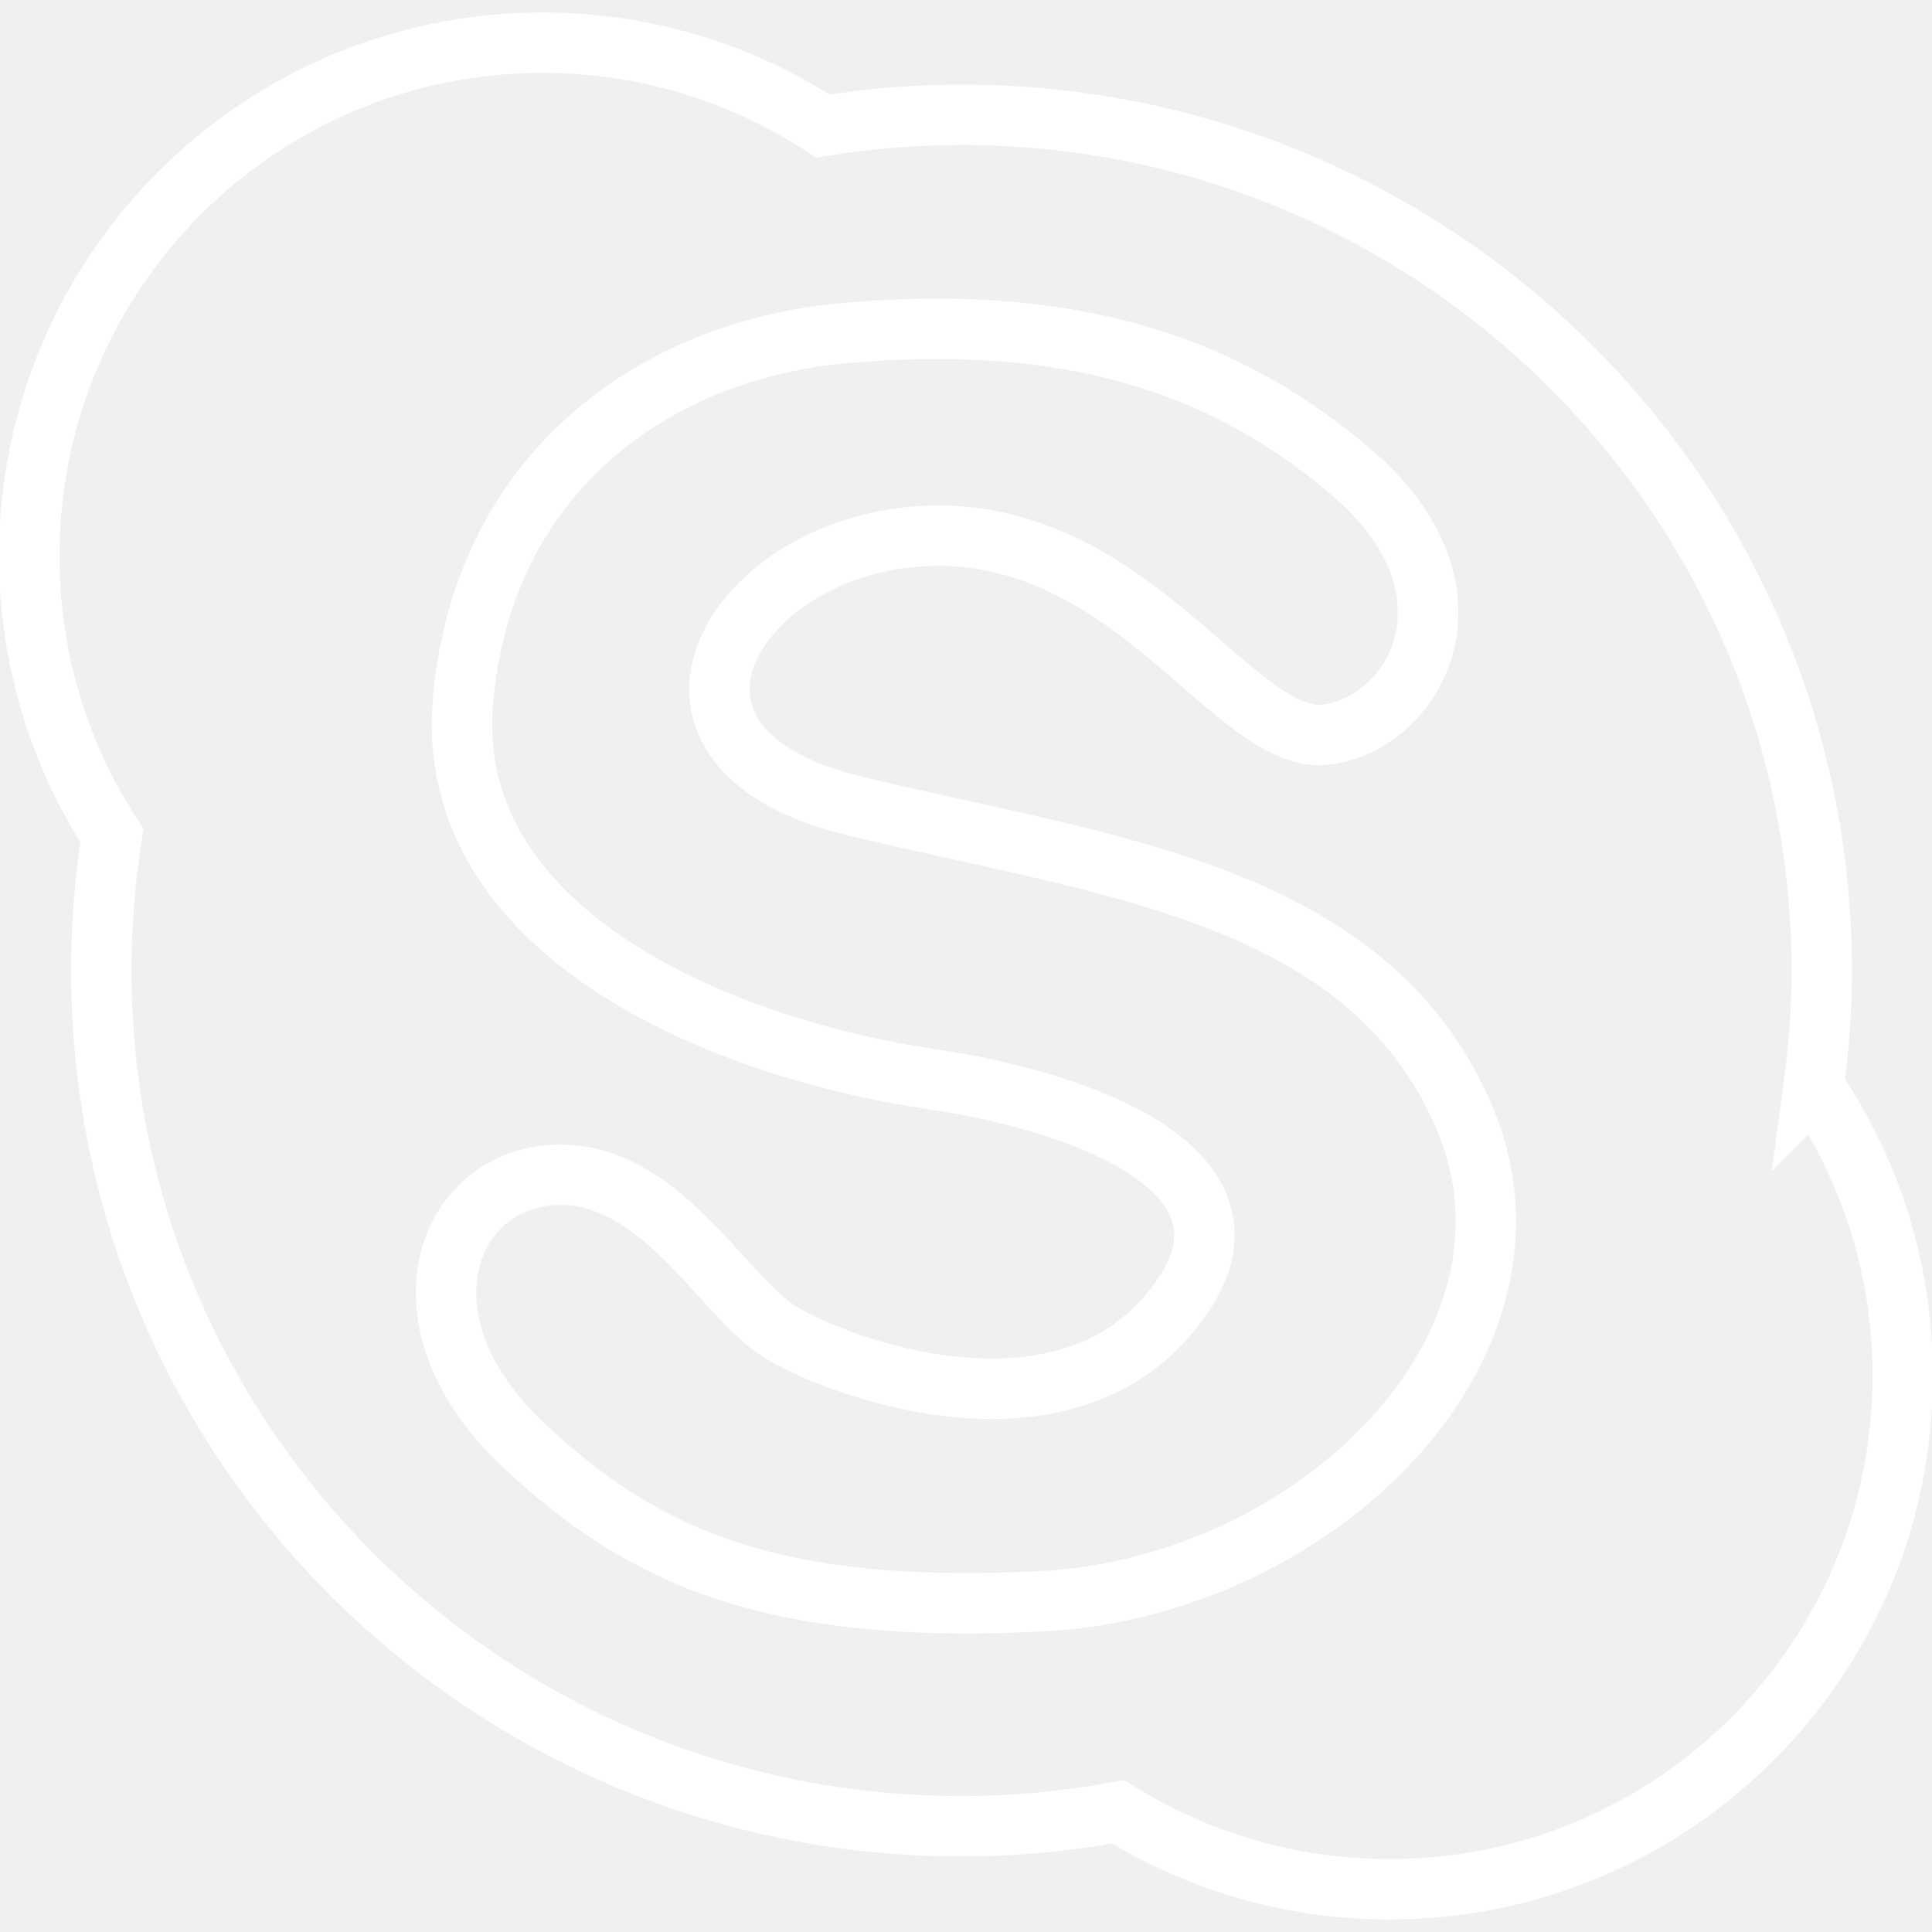
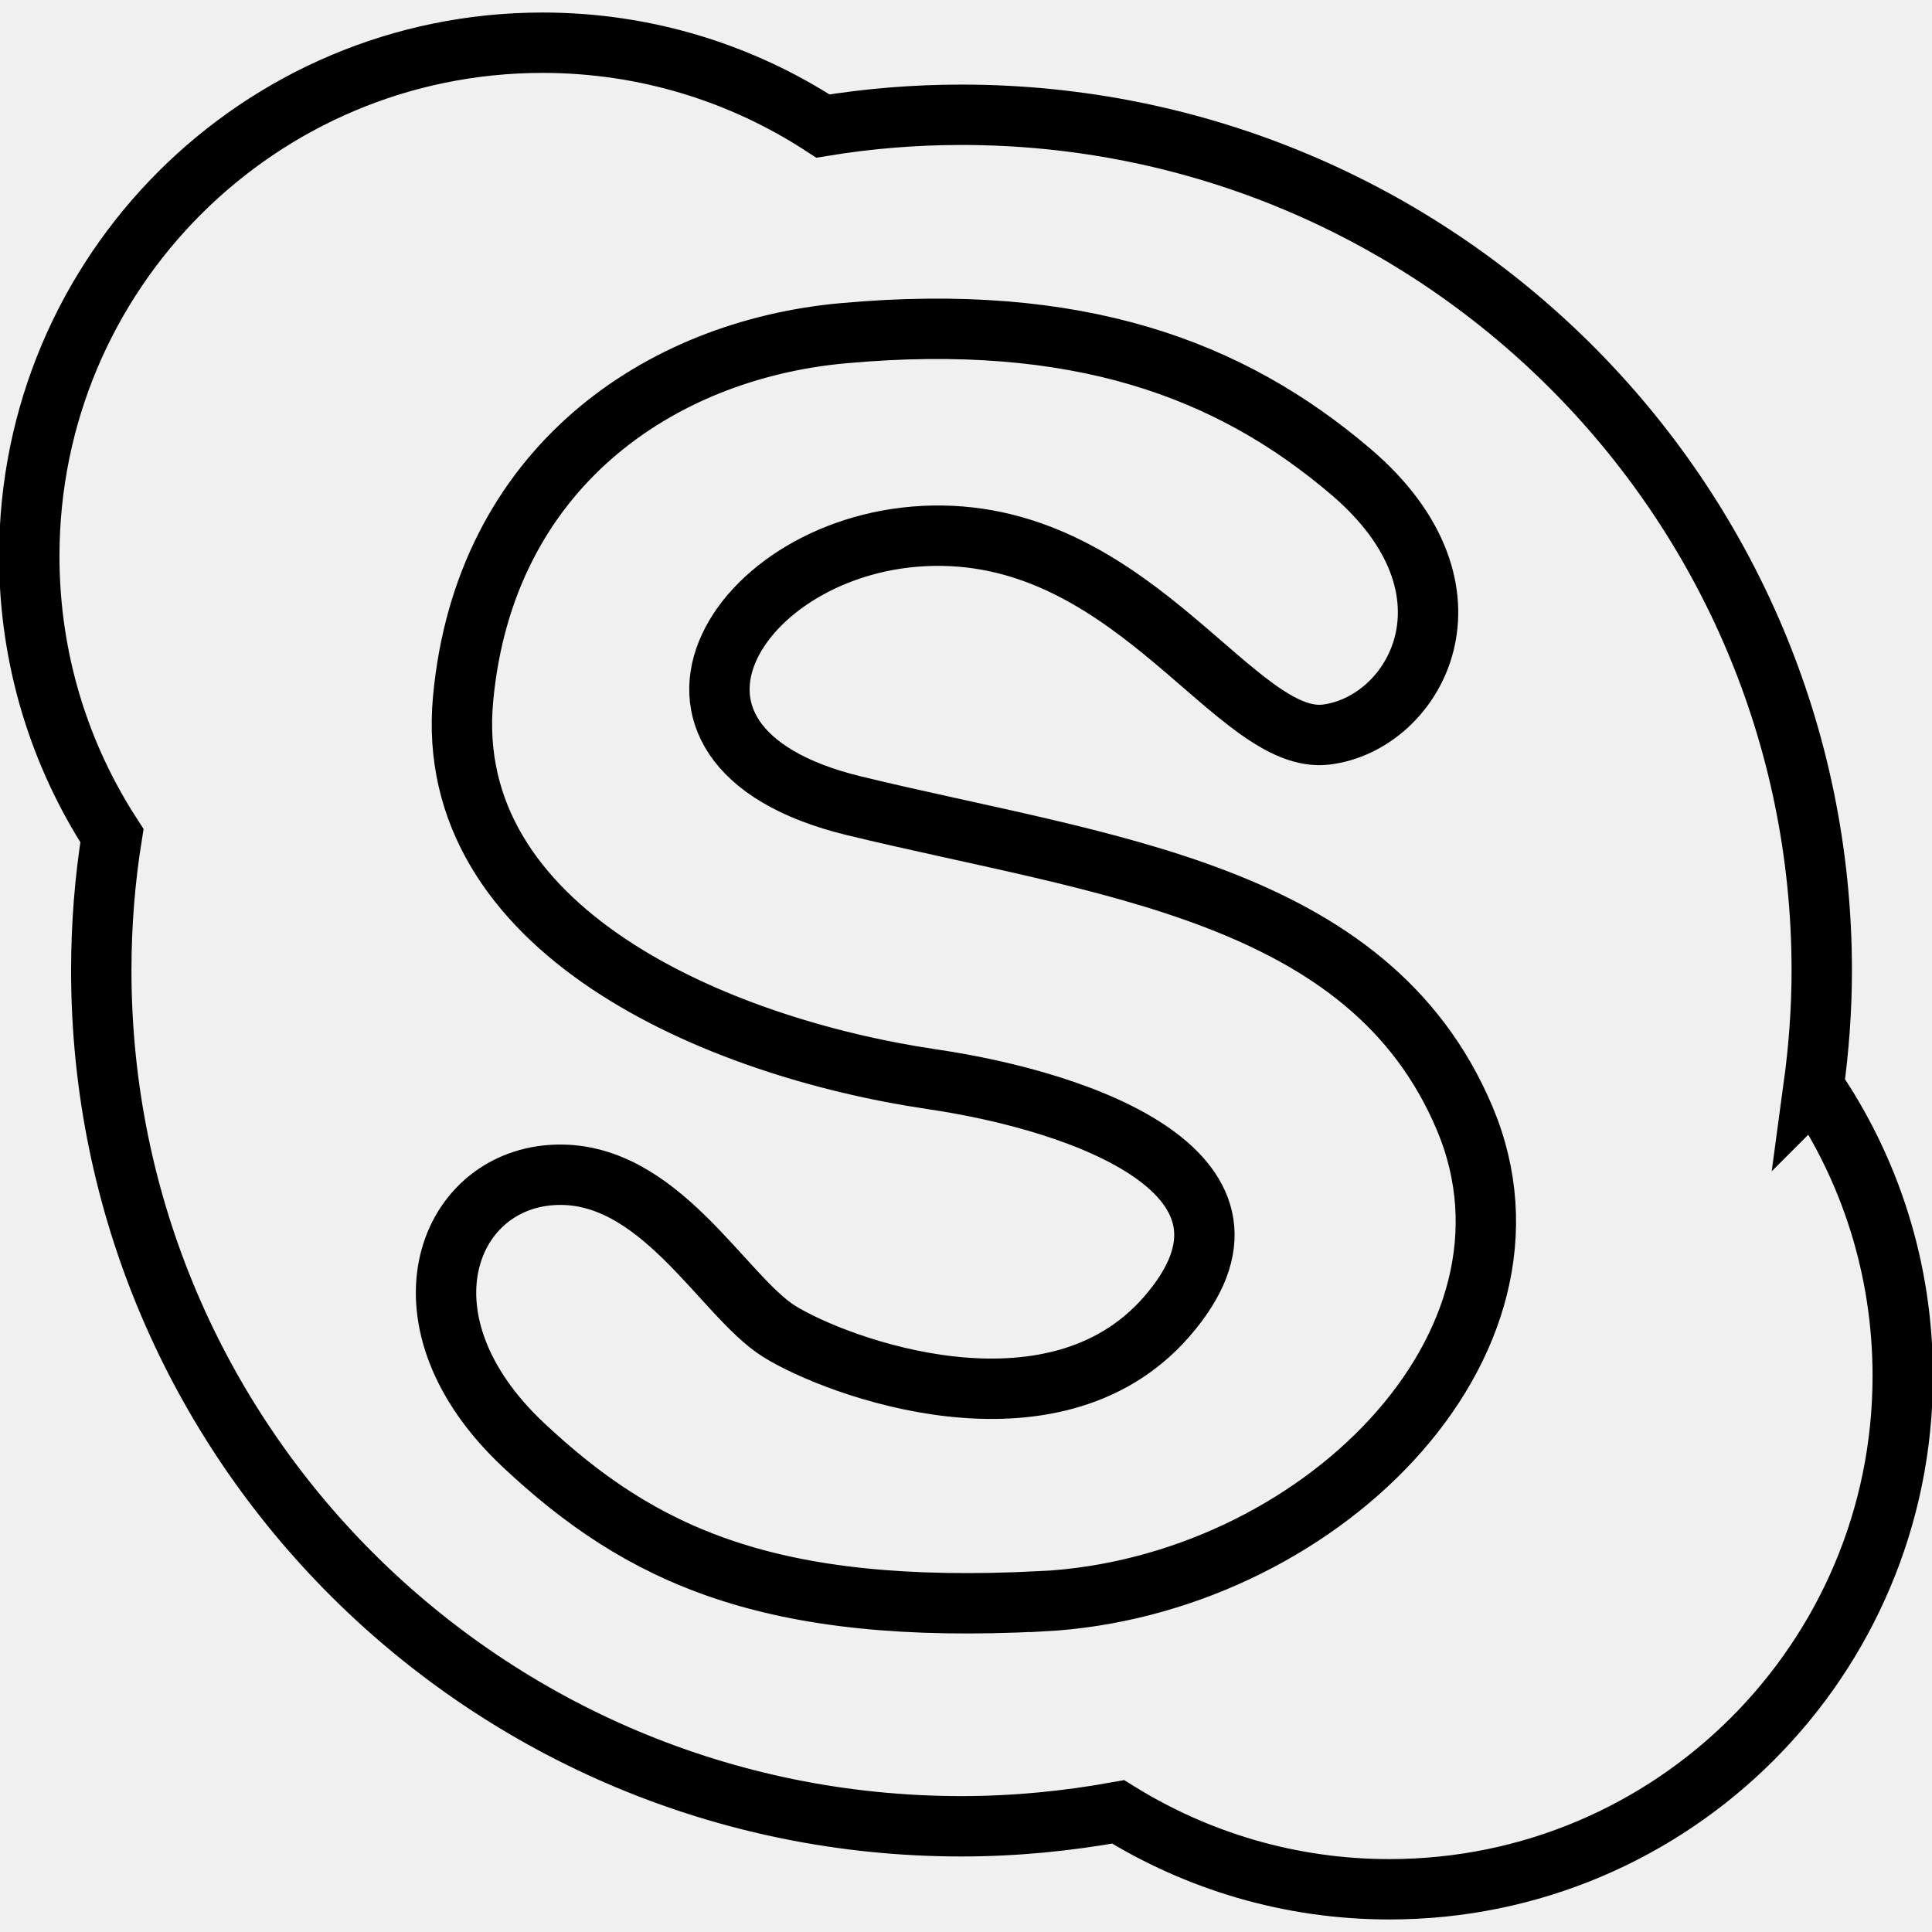
<svg xmlns="http://www.w3.org/2000/svg" version="1.1" width="64" height="64" viewBox="0 0 64 64">
-   <path d="m 60.079,35.997 c 0.171,-1.261 0.269,-2.543 0.269,-3.847 0,-15.655 -12.76,-28.348 -28.497,-28.348 -1.564,0 -3.097,0.128 -4.59,0.373 -2.675,-1.744 -5.86,-2.76 -9.286,-2.76 -9.396,0 -17.005,7.613 -17.005,17.007 0,3.418 1.006,6.593 2.738,9.26 -0.234,1.456 -0.353,2.948 -0.353,4.467 0,15.658 12.753,28.349 28.496,28.349 1.776,0 3.506,-0.173 5.188,-0.477 2.612,1.62 5.689,2.564 8.987,2.564 9.394,0 17.005,-7.615 17.005,-17.008 0,-3.551 -1.086,-6.852 -2.951,-9.581 z m -25.565,17.046 c -9.055,0.471 -13.293,-1.532 -17.174,-5.174 -4.336,-4.069 -2.594,-8.71 0.939,-8.945 3.53,-0.236 5.649,4.002 7.534,5.18 1.882,1.174 9.041,3.85 12.823,-0.474 4.118,-4.707 -2.738,-7.142 -7.764,-7.879 -7.176,-1.063 -16.237,-4.944 -15.532,-12.594 0.705,-7.645 6.495,-11.566 12.588,-12.118 7.767,-0.705 12.823,1.176 16.822,4.589 4.624,3.943 2.122,8.351 -0.824,8.706 -2.934,0.353 -6.23,-6.485 -12.702,-6.588 -6.67,-0.105 -11.178,6.941 -2.944,8.944 8.239,2 17.061,2.823 20.238,10.353 3.18,7.532 -4.94,15.531 -14.002,16.002 z" fill="none" stroke="white" stroke-width="2" />
+   <path d="m 60.079,35.997 c 0.171,-1.261 0.269,-2.543 0.269,-3.847 0,-15.655 -12.76,-28.348 -28.497,-28.348 -1.564,0 -3.097,0.128 -4.59,0.373 -2.675,-1.744 -5.86,-2.76 -9.286,-2.76 -9.396,0 -17.005,7.613 -17.005,17.007 0,3.418 1.006,6.593 2.738,9.26 -0.234,1.456 -0.353,2.948 -0.353,4.467 0,15.658 12.753,28.349 28.496,28.349 1.776,0 3.506,-0.173 5.188,-0.477 2.612,1.62 5.689,2.564 8.987,2.564 9.394,0 17.005,-7.615 17.005,-17.008 0,-3.551 -1.086,-6.852 -2.951,-9.581 z m -25.565,17.046 c -9.055,0.471 -13.293,-1.532 -17.174,-5.174 -4.336,-4.069 -2.594,-8.71 0.939,-8.945 3.53,-0.236 5.649,4.002 7.534,5.18 1.882,1.174 9.041,3.85 12.823,-0.474 4.118,-4.707 -2.738,-7.142 -7.764,-7.879 -7.176,-1.063 -16.237,-4.944 -15.532,-12.594 0.705,-7.645 6.495,-11.566 12.588,-12.118 7.767,-0.705 12.823,1.176 16.822,4.589 4.624,3.943 2.122,8.351 -0.824,8.706 -2.934,0.353 -6.23,-6.485 -12.702,-6.588 -6.67,-0.105 -11.178,6.941 -2.944,8.944 8.239,2 17.061,2.823 20.238,10.353 3.18,7.532 -4.94,15.531 -14.002,16.002 z" fill="none" stroke="#000000" stroke-width="2" />
</svg>
